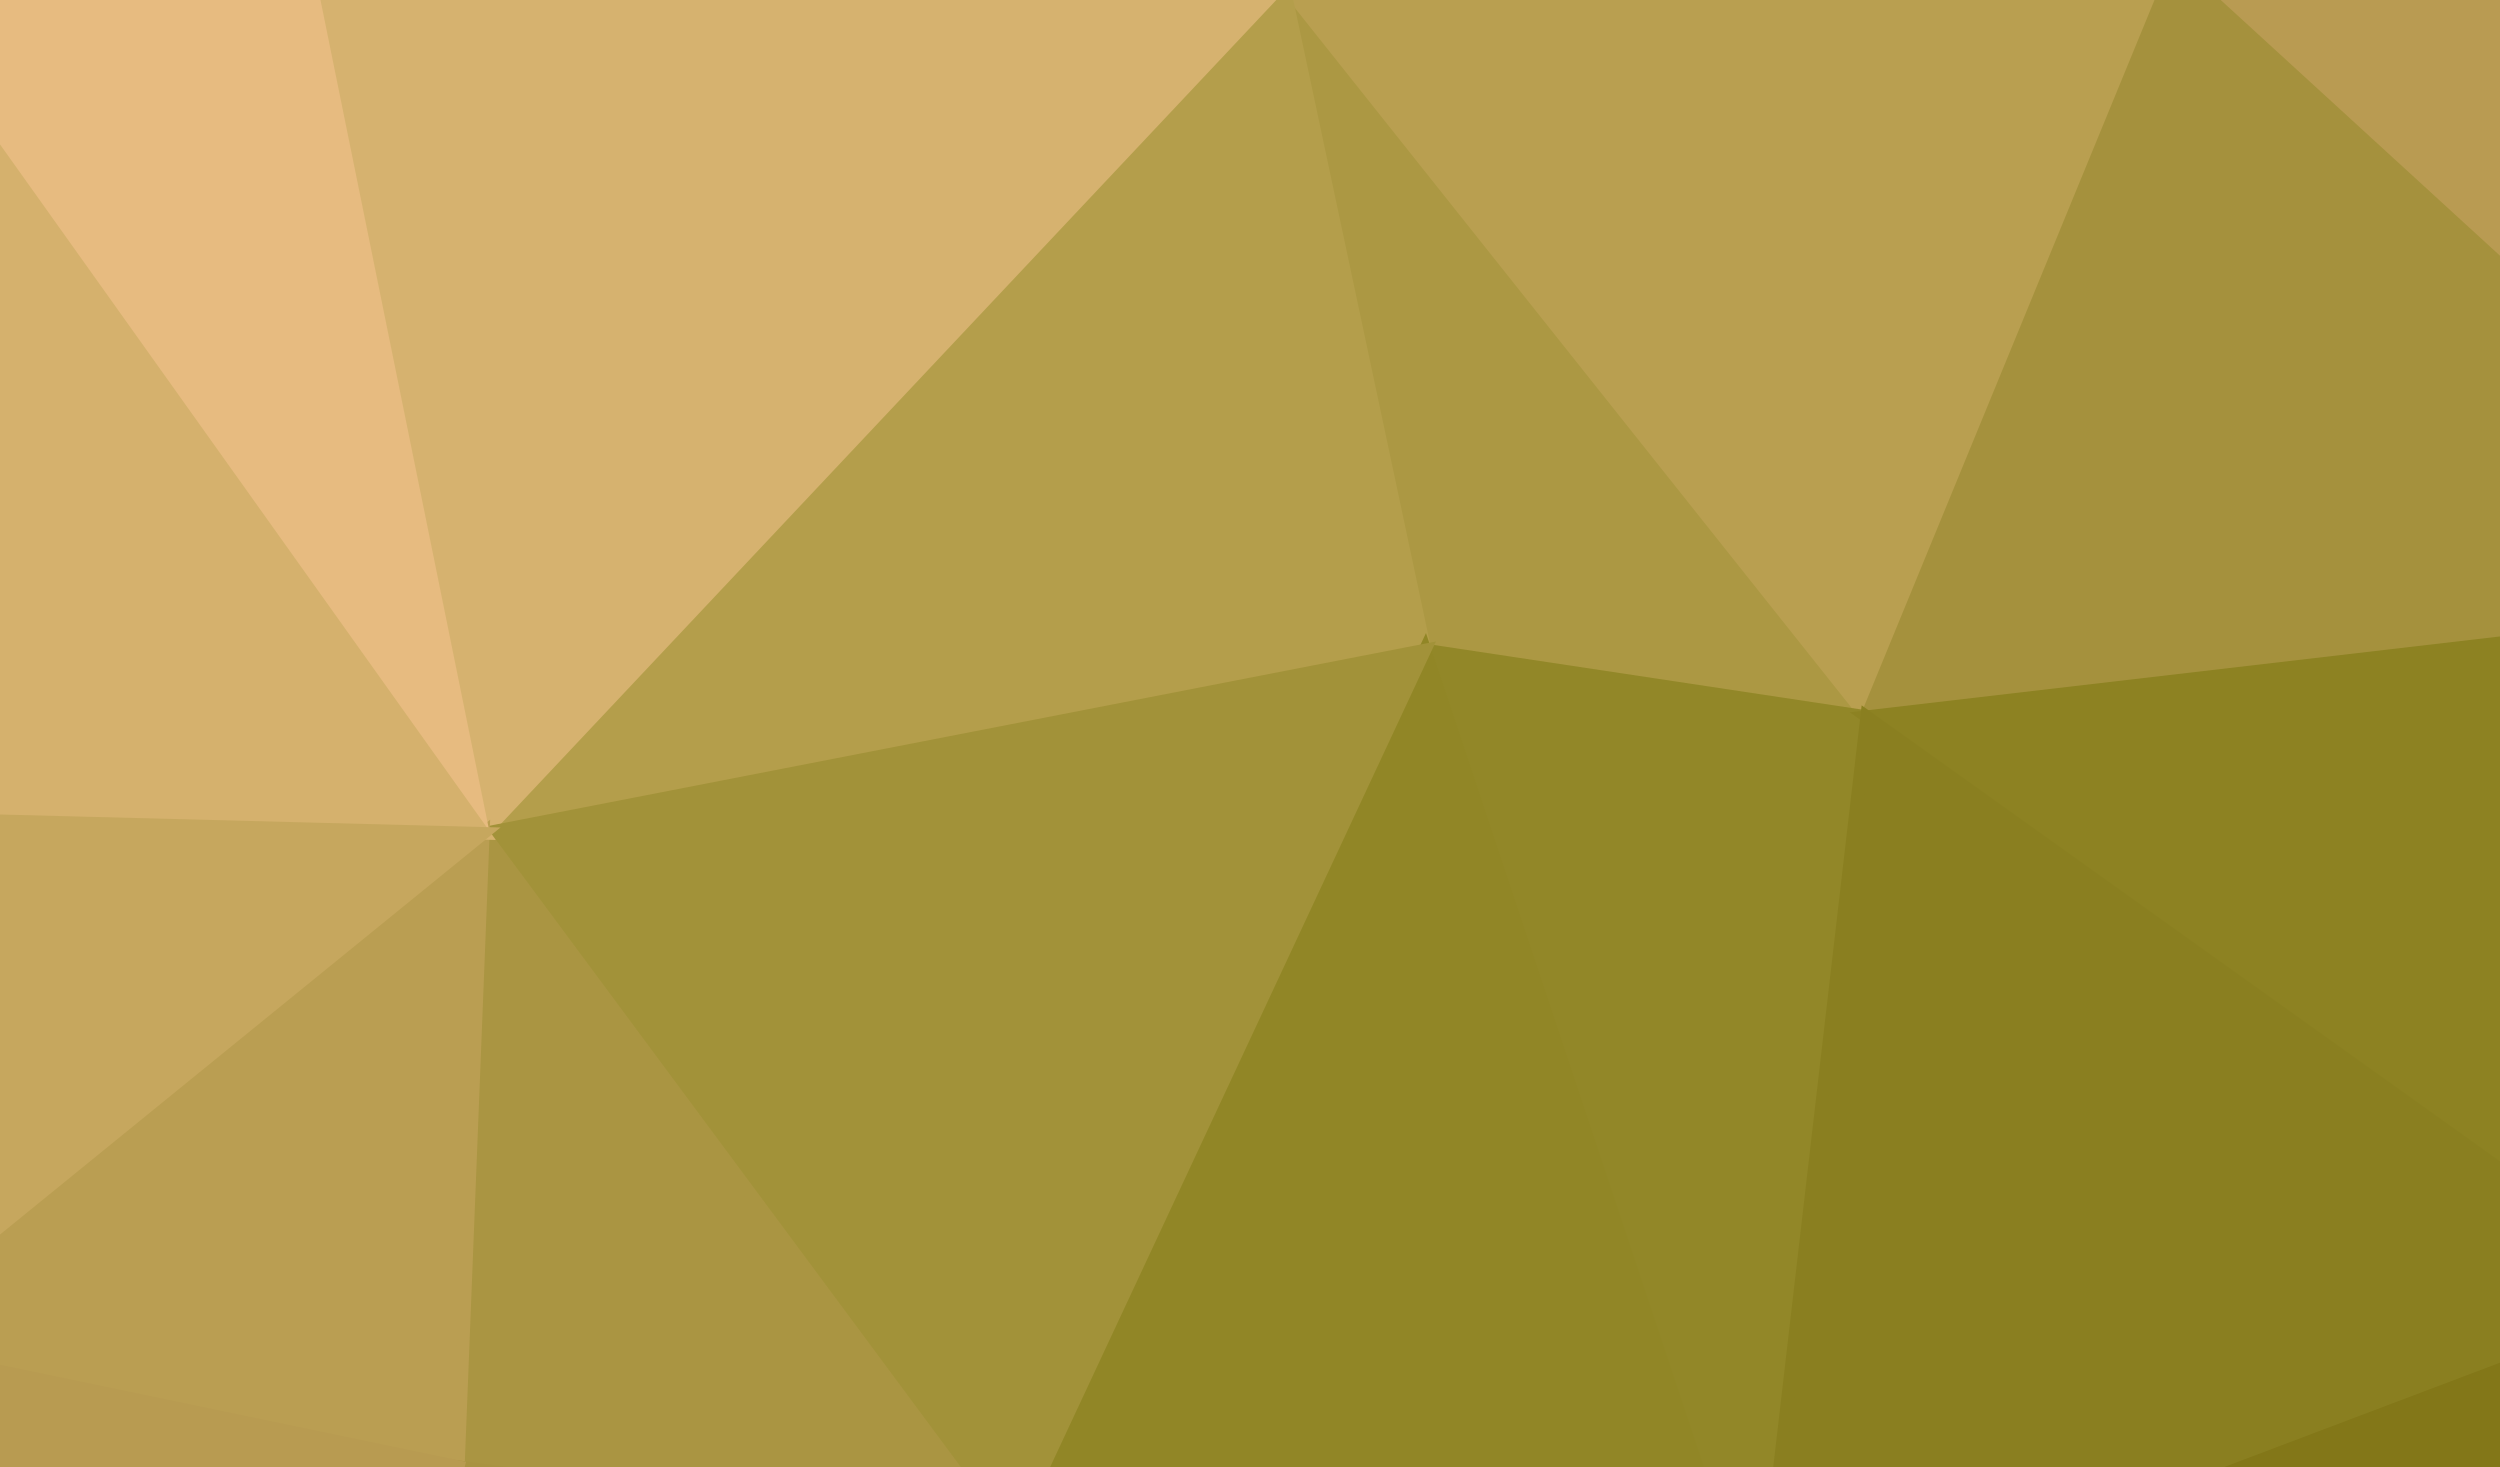
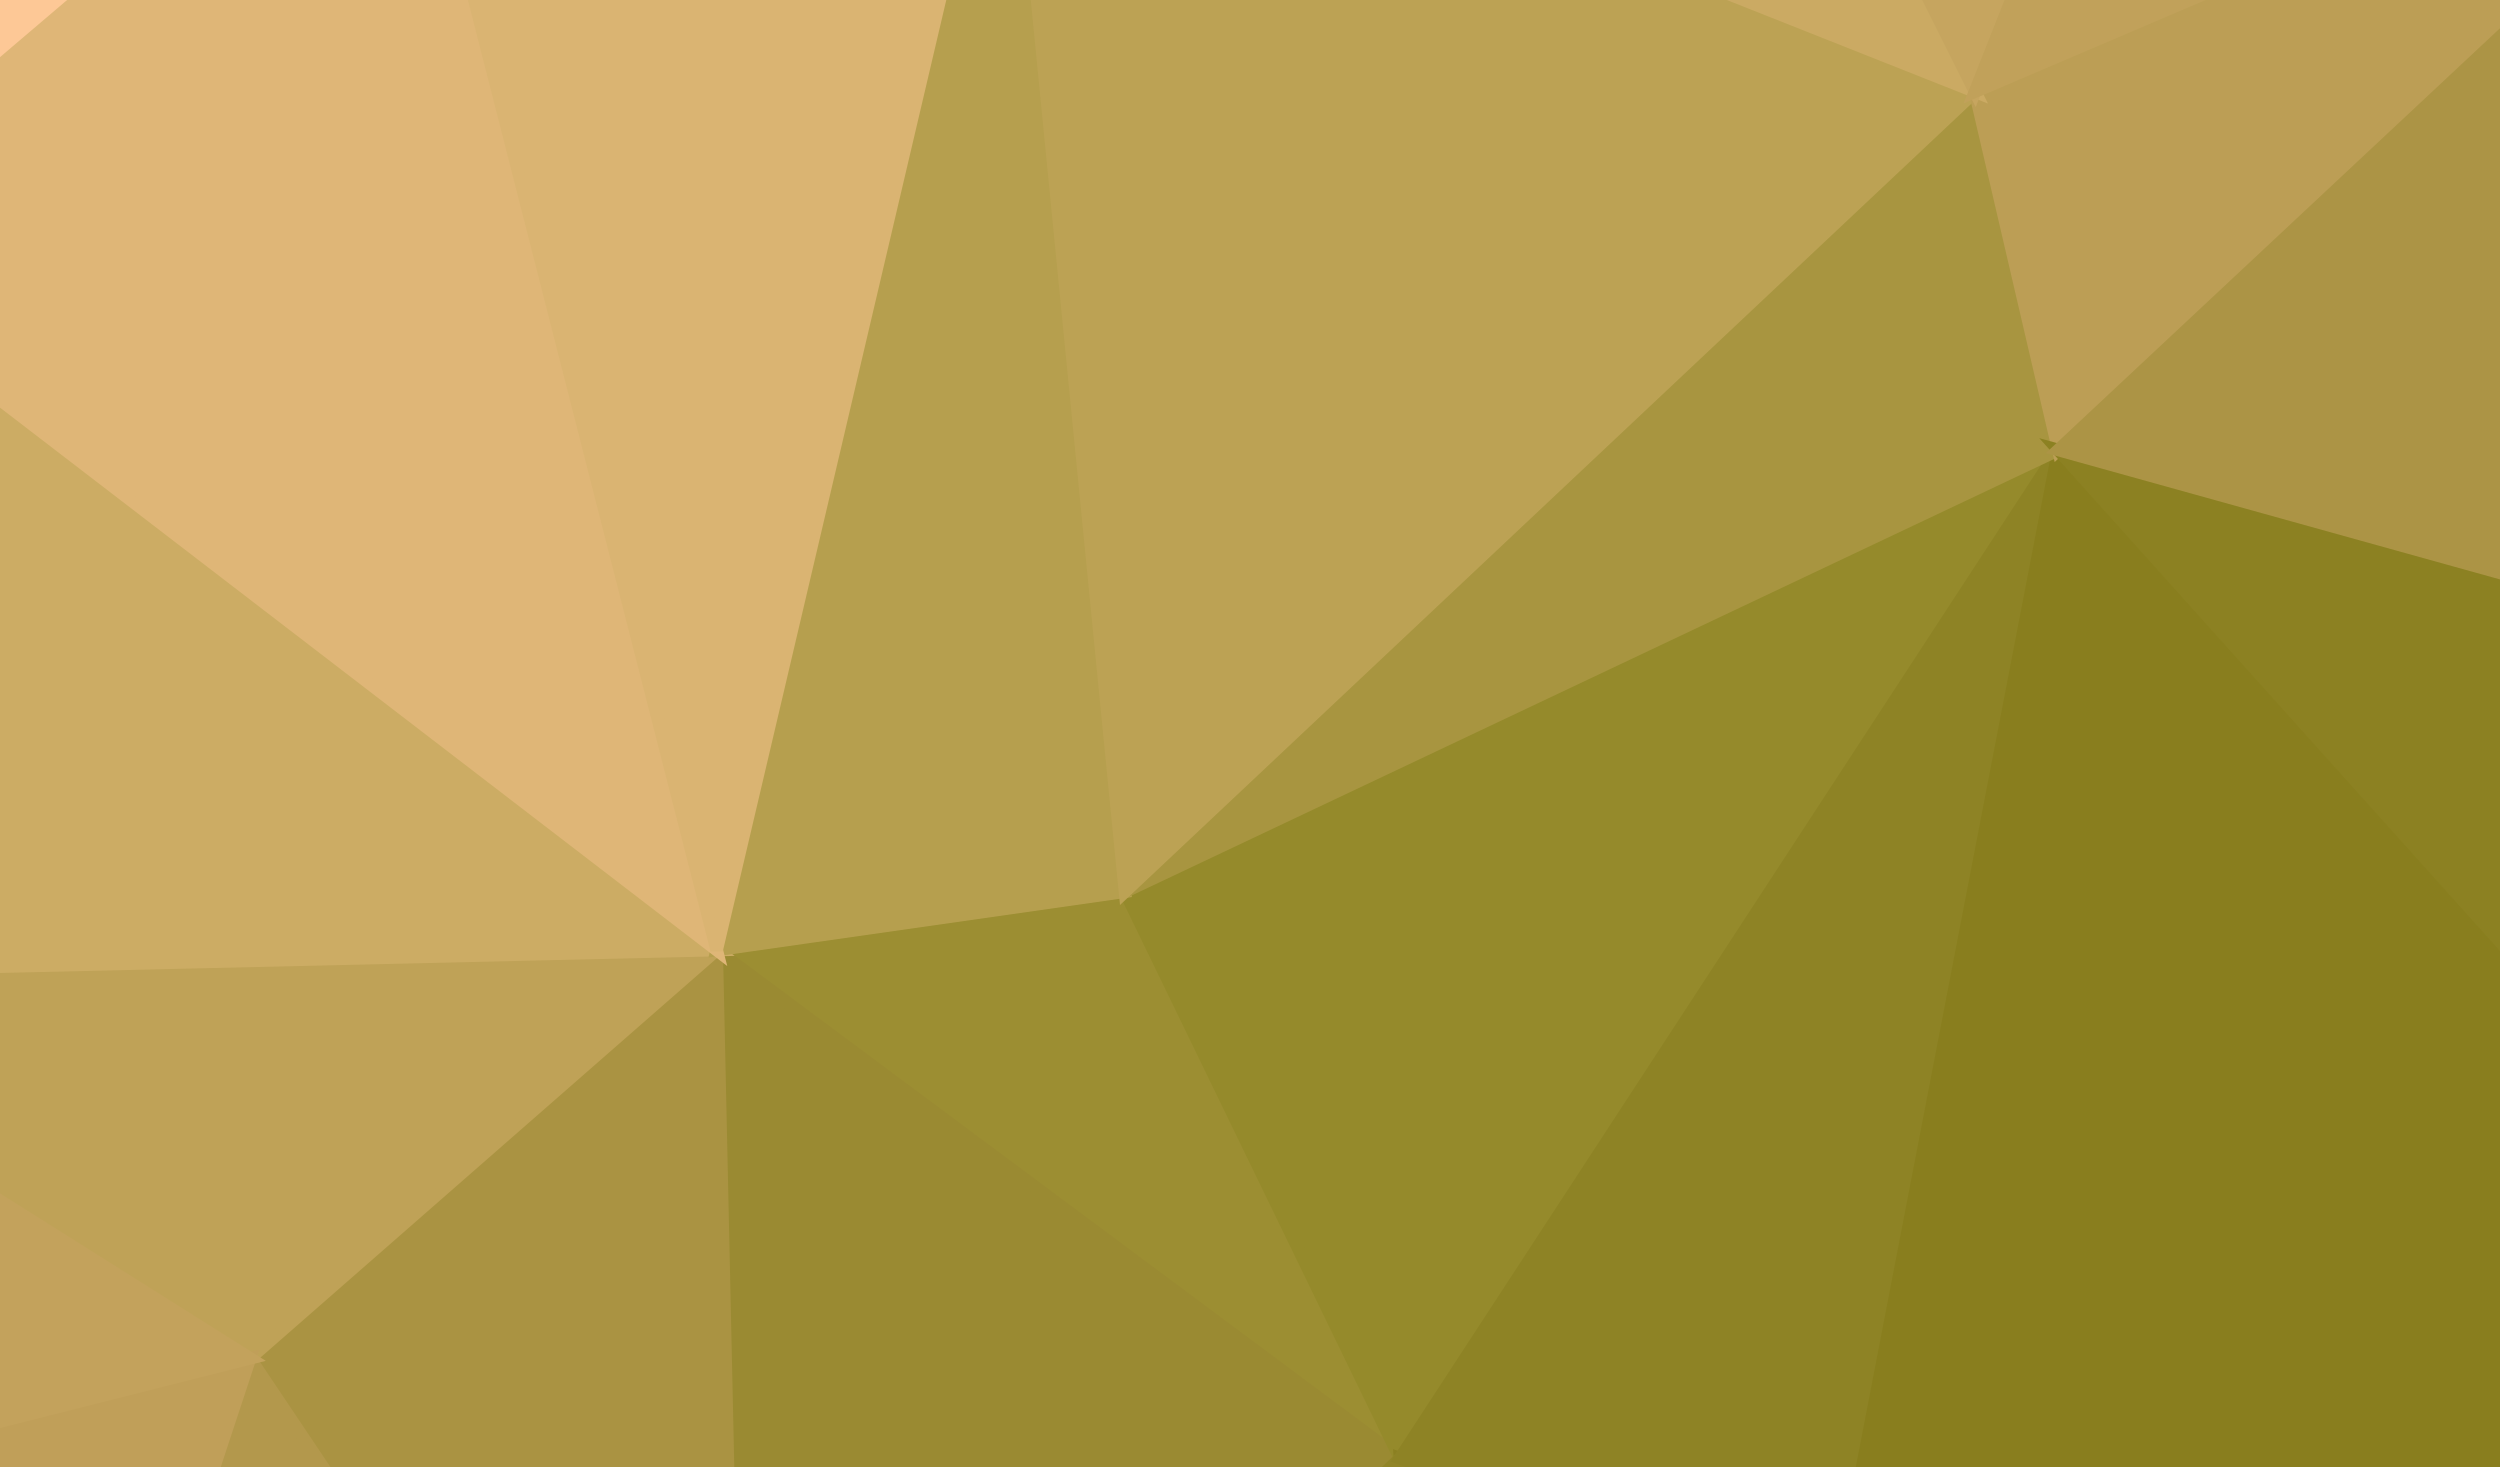
<svg xmlns="http://www.w3.org/2000/svg" width="300" height="176">
-   <path d="M171,78L224,86L154,-2Z" fill="#ac9843" stroke="#ac9843" stroke-width="1.51" />
-   <path d="M224,86L261,-4L154,-2Z" fill="#b99f50" stroke="#b99f50" stroke-width="1.51" />
-   <path d="M261,-4L222,-77L154,-2Z" fill="#c7a760" stroke="#c7a760" stroke-width="1.51" />
-   <path d="M222,-77L145,-64L154,-2Z" fill="#cbab63" stroke="#cbab63" stroke-width="1.51" />
-   <path d="M261,-4L305,-33L222,-77Z" fill="#c3a25c" stroke="#c3a25c" stroke-width="1.51" />
-   <path d="M344,72L305,-33L261,-4Z" fill="#b99b52" stroke="#b99b52" stroke-width="1.51" />
-   <path d="M224,86L344,72L261,-4Z" fill="#a5913d" stroke="#a5913d" stroke-width="1.51" />
-   <path d="M305,-33L328,-66L222,-77Z" fill="#c1a15a" stroke="#c1a15a" stroke-width="1.51" />
-   <path d="M406,-70L328,-66L305,-33Z" fill="#c09f59" stroke="#c09f59" stroke-width="1.51" />
-   <path d="M171,78L211,198L224,86Z" fill="#928728" stroke="#928728" stroke-width="1.51" />
-   <path d="M154,-2L58,100L171,78Z" fill="#b49e4b" stroke="#b49e4b" stroke-width="1.51" />
-   <path d="M32,-28L58,100L154,-2Z" fill="#d6b26f" stroke="#d6b26f" stroke-width="1.51" />
-   <path d="M224,86L322,156L344,72Z" fill="#8d8222" stroke="#8d8222" stroke-width="1.51" />
-   <path d="M121,185L211,198L171,78Z" fill="#918626" stroke="#918626" stroke-width="1.51" />
-   <path d="M211,198L322,156L224,86Z" fill="#8a7f20" stroke="#8a7f20" stroke-width="1.51" />
-   <path d="M58,100L121,185L171,78Z" fill="#a29239" stroke="#a29239" stroke-width="1.51" />
-   <path d="M145,-64L32,-28L154,-2Z" fill="#dab472" stroke="#dab472" stroke-width="1.51" />
-   <path d="M145,-64L31,-78L32,-28Z" fill="#e8bc80" stroke="#e8bc80" stroke-width="1.51" />
-   <path d="M222,-77L31,-78L145,-64Z" fill="#d3b06b" stroke="#d3b06b" stroke-width="1.51" />
-   <path d="M58,100L55,176L121,185Z" fill="#aa9542" stroke="#aa9542" stroke-width="1.51" />
-   <path d="M141,289L225,294L211,198Z" fill="#8b8021" stroke="#8b8021" stroke-width="1.51" />
-   <path d="M-17,161L55,176L58,100Z" fill="#ba9e52" stroke="#ba9e52" stroke-width="1.51" />
-   <path d="M32,-28L-9,6L58,100Z" fill="#e7bb80" stroke="#e7bb80" stroke-width="1.51" />
-   <path d="M31,-78L-9,6L32,-28Z" fill="#f9c592" stroke="#f9c592" stroke-width="1.51" />
-   <path d="M328,-66L406,-70L222,-77Z" fill="#c09f59" stroke="#c09f59" stroke-width="1.51" />
-   <path d="M439,25L406,-70L305,-33Z" fill="#c09f59" stroke="#c09f59" stroke-width="1.51" />
-   <path d="M439,25L305,-33L344,72Z" fill="#b4984d" stroke="#b4984d" stroke-width="1.51" />
-   <path d="M451,106L439,25L344,72Z" fill="#9a8a32" stroke="#9a8a32" stroke-width="1.51" />
-   <path d="M-9,6L-19,98L58,100Z" fill="#d5b16d" stroke="#d5b16d" stroke-width="1.51" />
-   <path d="M322,156L394,178L344,72Z" fill="#887d1d" stroke="#887d1d" stroke-width="1.51" />
-   <path d="M341,266L394,178L322,156Z" fill="#827717" stroke="#827717" stroke-width="1.51" />
-   <path d="M394,178L451,106L344,72Z" fill="#8a7f20" stroke="#8a7f20" stroke-width="1.51" />
-   <path d="M-19,98L-17,161L58,100Z" fill="#c6a75e" stroke="#c6a75e" stroke-width="1.51" />
-   <path d="M211,198L341,266L322,156Z" fill="#837718" stroke="#837718" stroke-width="1.51" />
-   <path d="M141,289L211,198L121,185Z" fill="#8e8324" stroke="#8e8324" stroke-width="1.51" />
-   <path d="M141,289L121,185L35,257Z" fill="#9f8d37" stroke="#9f8d37" stroke-width="1.51" />
-   <path d="M35,257L121,185L55,176Z" fill="#a99341" stroke="#a99341" stroke-width="1.51" />
-   <path d="M394,178L434,244L451,106Z" fill="#827717" stroke="#827717" stroke-width="1.51" />
-   <path d="M225,294L341,266L211,198Z" fill="#857a1b" stroke="#857a1b" stroke-width="1.51" />
-   <path d="M-17,161L35,257L55,176Z" fill="#b89b51" stroke="#b89b51" stroke-width="1.51" />
-   <path d="M-124,78L-91,155L-19,98Z" fill="#c9a962" stroke="#c9a962" stroke-width="1.51" />
-   <path d="M-19,98L-91,155L-17,161Z" fill="#c5a55e" stroke="#c5a55e" stroke-width="1.51" />
-   <path d="M31,-78L-61,-121L-9,6Z" fill="#ffc998" stroke="#ffc998" stroke-width="1.51" />
-   <path d="M222,-77L-61,-121L31,-78Z" fill="#e9bd82" stroke="#e9bd82" stroke-width="1.51" />
-   <path d="M406,-70L-61,-121L222,-77Z" fill="#c9a962" stroke="#c9a962" stroke-width="1.51" />
-   <path d="M341,266L434,244L394,178Z" fill="#827717" stroke="#827717" stroke-width="1.51" />
-   <path d="M225,294L434,244L341,266Z" fill="#827717" stroke="#827717" stroke-width="1.51" />
-   <path d="M-17,161L-11,280L35,257Z" fill="#bf9f58" stroke="#bf9f58" stroke-width="1.51" />
-   <path d="M-124,78L-19,98L-9,6Z" fill="#dcb575" stroke="#dcb575" stroke-width="1.51" />
-   <path d="M-92,269L-11,280L-17,161Z" fill="#c09f59" stroke="#c09f59" stroke-width="1.51" />
-   <path d="M35,257L-11,280L141,289Z" fill="#ad9546" stroke="#ad9546" stroke-width="1.51" />
-   <path d="M141,289L-11,280L225,294Z" fill="#998a31" stroke="#998a31" stroke-width="1.51" />
-   <path d="M-144,7L-124,78L-9,6Z" fill="#eebf86" stroke="#eebf86" stroke-width="1.51" />
-   <path d="M-61,-121L-102,-117L-9,6Z" fill="#ffc998" stroke="#ffc998" stroke-width="1.51" />
-   <path d="M-102,-117L-144,7L-9,6Z" fill="#ffc998" stroke="#ffc998" stroke-width="1.51" />
-   <path d="M-124,78L-92,269L-91,155Z" fill="#c1a15a" stroke="#c1a15a" stroke-width="1.51" />
-   <path d="M-91,155L-92,269L-17,161Z" fill="#c09f59" stroke="#c09f59" stroke-width="1.51" />
-   <path d="M-144,7L-92,269L-124,78Z" fill="#c8a861" stroke="#c8a861" stroke-width="1.51" />
+   <path d="M135,107L86,114L168,175Z" fill="#9c8e32" stroke="#9c8e32" stroke-width="1.51" />
+   <path d="M86,114L89,251L168,175Z" fill="#9a8a32" stroke="#9a8a32" stroke-width="1.51" />
+   <path d="M30,163L89,251L86,114Z" fill="#aa9342" stroke="#aa9342" stroke-width="1.51" />
+   <path d="M168,175L247,54L135,107Z" fill="#958a2b" stroke="#958a2b" stroke-width="1.51" />
+   <path d="M174,258L220,194L168,175Z" fill="#8b8021" stroke="#8b8021" stroke-width="1.51" />
+   <path d="M89,251L174,258L168,175Z" fill="#918527" stroke="#918527" stroke-width="1.51" />
+   <path d="M30,163L-3,263L89,251Z" fill="#b3984c" stroke="#b3984c" stroke-width="1.51" />
+   <path d="M89,251L-3,263L174,258Z" fill="#a38f3c" stroke="#a38f3c" stroke-width="1.51" />
+   <path d="M86,114L-43,117L30,163Z" fill="#bfa257" stroke="#bfa257" stroke-width="1.51" />
+   <path d="M30,163L-57,185L-3,263Z" fill="#c09f59" stroke="#c09f59" stroke-width="1.51" />
+   <path d="M-26,28L-43,117L86,114Z" fill="#ccac64" stroke="#ccac64" stroke-width="1.51" />
+   <path d="M220,194L247,54L168,175Z" fill="#8e8325" stroke="#8e8325" stroke-width="1.51" />
+   <path d="M135,107L121,-35L86,114Z" fill="#b69f4e" stroke="#b69f4e" stroke-width="1.51" />
+   <path d="M220,194L362,182L247,54Z" fill="#897e1e" stroke="#897e1e" stroke-width="1.51" />
+   <path d="M174,258L259,259L220,194Z" fill="#897e1f" stroke="#897e1f" stroke-width="1.51" />
+   <path d="M313,288L259,259L174,258Z" fill="#867b1c" stroke="#867b1c" stroke-width="1.51" />
+   <path d="M-43,117L-57,185L30,163Z" fill="#c3a25c" stroke="#c3a25c" stroke-width="1.51" />
+   <path d="M247,54L237,11L135,107Z" fill="#a89540" stroke="#a89540" stroke-width="1.51" />
+   <path d="M237,11L121,-35L135,107Z" fill="#bca254" stroke="#bca254" stroke-width="1.51" />
+   <path d="M-43,117L-120,114L-57,185Z" fill="#c5a55e" stroke="#c5a55e" stroke-width="1.51" />
+   <path d="M48,-35L-26,28L86,114Z" fill="#dfb677" stroke="#dfb677" stroke-width="1.51" />
+   <path d="M121,-35L48,-35L86,114Z" fill="#dab472" stroke="#dab472" stroke-width="1.51" />
+   <path d="M259,259L362,182L220,194Z" fill="#837819" stroke="#837819" stroke-width="1.51" />
+   <path d="M247,54L340,-33L237,11Z" fill="#bc9e55" stroke="#bc9e55" stroke-width="1.51" />
+   <path d="M-3,263L313,288L174,258Z" fill="#8e8323" stroke="#8e8323" stroke-width="1.51" />
+   <path d="M-26,28L-120,114L-43,117Z" fill="#cead66" stroke="#cead66" stroke-width="1.51" />
+   <path d="M-57,185L-108,274L-3,263Z" fill="#c09f59" stroke="#c09f59" stroke-width="1.51" />
+   <path d="M313,288L362,182L259,259Z" fill="#827717" stroke="#827717" stroke-width="1.51" />
+   <path d="M121,-35L39,-76L48,-35Z" fill="#e8bc80" stroke="#e8bc80" stroke-width="1.51" />
+   <path d="M48,-35L-7,-74L-26,28Z" fill="#fdc896" stroke="#fdc896" stroke-width="1.51" />
+   <path d="M-26,28L-107,-35L-120,114Z" fill="#ebbd83" stroke="#ebbd83" stroke-width="1.51" />
+   <path d="M175,-113L39,-76L121,-35Z" fill="#dab472" stroke="#dab472" stroke-width="1.51" />
+   <path d="M-3,263L-108,274L313,288Z" fill="#aa9342" stroke="#aa9342" stroke-width="1.51" />
+   <path d="M-145,168L-108,274L-57,185Z" fill="#c09f59" stroke="#c09f59" stroke-width="1.51" />
+   <path d="M362,182L362,86L247,54Z" fill="#8c8122" stroke="#8c8122" stroke-width="1.51" />
+   <path d="M-120,114L-145,168L-57,185Z" fill="#c3a25c" stroke="#c3a25c" stroke-width="1.51" />
+   <path d="M39,-76L-7,-74L48,-35Z" fill="#f6c48f" stroke="#f6c48f" stroke-width="1.51" />
+   <path d="M39,-76L175,-113L-7,-74Z" fill="#e8bc80" stroke="#e8bc80" stroke-width="1.51" />
+   <path d="M237,11L175,-113L121,-35Z" fill="#cbaa63" stroke="#cbaa63" stroke-width="1.51" />
+   <path d="M273,-80L175,-113L237,11Z" fill="#c6a55f" stroke="#c6a55f" stroke-width="1.51" />
+   <path d="M340,-33L273,-80L237,11Z" fill="#c1a15a" stroke="#c1a15a" stroke-width="1.51" />
+   <path d="M362,86L340,-33L247,54Z" fill="#ac9445" stroke="#ac9445" stroke-width="1.51" />
+   <path d="M-7,-74L-107,-35L-26,28Z" fill="#ffc998" stroke="#ffc998" stroke-width="1.51" />
+   <path d="M-120,114L-107,-35L-145,168Z" fill="#d0af68" stroke="#d0af68" stroke-width="1.51" />
+   <path d="M362,182L425,158L362,86Z" fill="#877c1d" stroke="#877c1d" stroke-width="1.51" />
+   <path d="M362,86L440,-1L340,-33Z" fill="#b69a4f" stroke="#b69a4f" stroke-width="1.51" />
+   <path d="M423,272L425,158L362,182Z" fill="#827717" stroke="#827717" stroke-width="1.51" />
+   <path d="M-7,-74L-103,-62L-107,-35Z" fill="#ffc998" stroke="#ffc998" stroke-width="1.51" />
+   <path d="M-107,-35L-103,-62L-145,168Z" fill="#f1c18a" stroke="#f1c18a" stroke-width="1.51" />
+   <path d="M175,-113L-103,-62L-7,-74Z" fill="#f8c590" stroke="#f8c590" stroke-width="1.51" />
+   <path d="M313,288L423,272L362,182Z" fill="#827717" stroke="#827717" stroke-width="1.51" />
+   <path d="M423,272L440,78L425,158Z" fill="#837818" stroke="#837818" stroke-width="1.51" />
+   <path d="M425,158L440,78L362,86Z" fill="#8c8122" stroke="#8c8122" stroke-width="1.51" />
+   <path d="M435,-62L333,-113L340,-33Z" fill="#c09f59" stroke="#c09f59" stroke-width="1.51" />
+   <path d="M340,-33L333,-113L273,-80Z" fill="#c09f59" stroke="#c09f59" stroke-width="1.51" />
+   <path d="M273,-80L333,-113L175,-113Z" fill="#c3a35c" stroke="#c3a35c" stroke-width="1.51" />
+   <path d="M440,78L440,-1L362,86Z" fill="#a28e3a" stroke="#a28e3a" stroke-width="1.51" />
+   <path d="M440,-1L435,-62L340,-33Z" fill="#c09f59" stroke="#c09f59" stroke-width="1.51" />
</svg>
